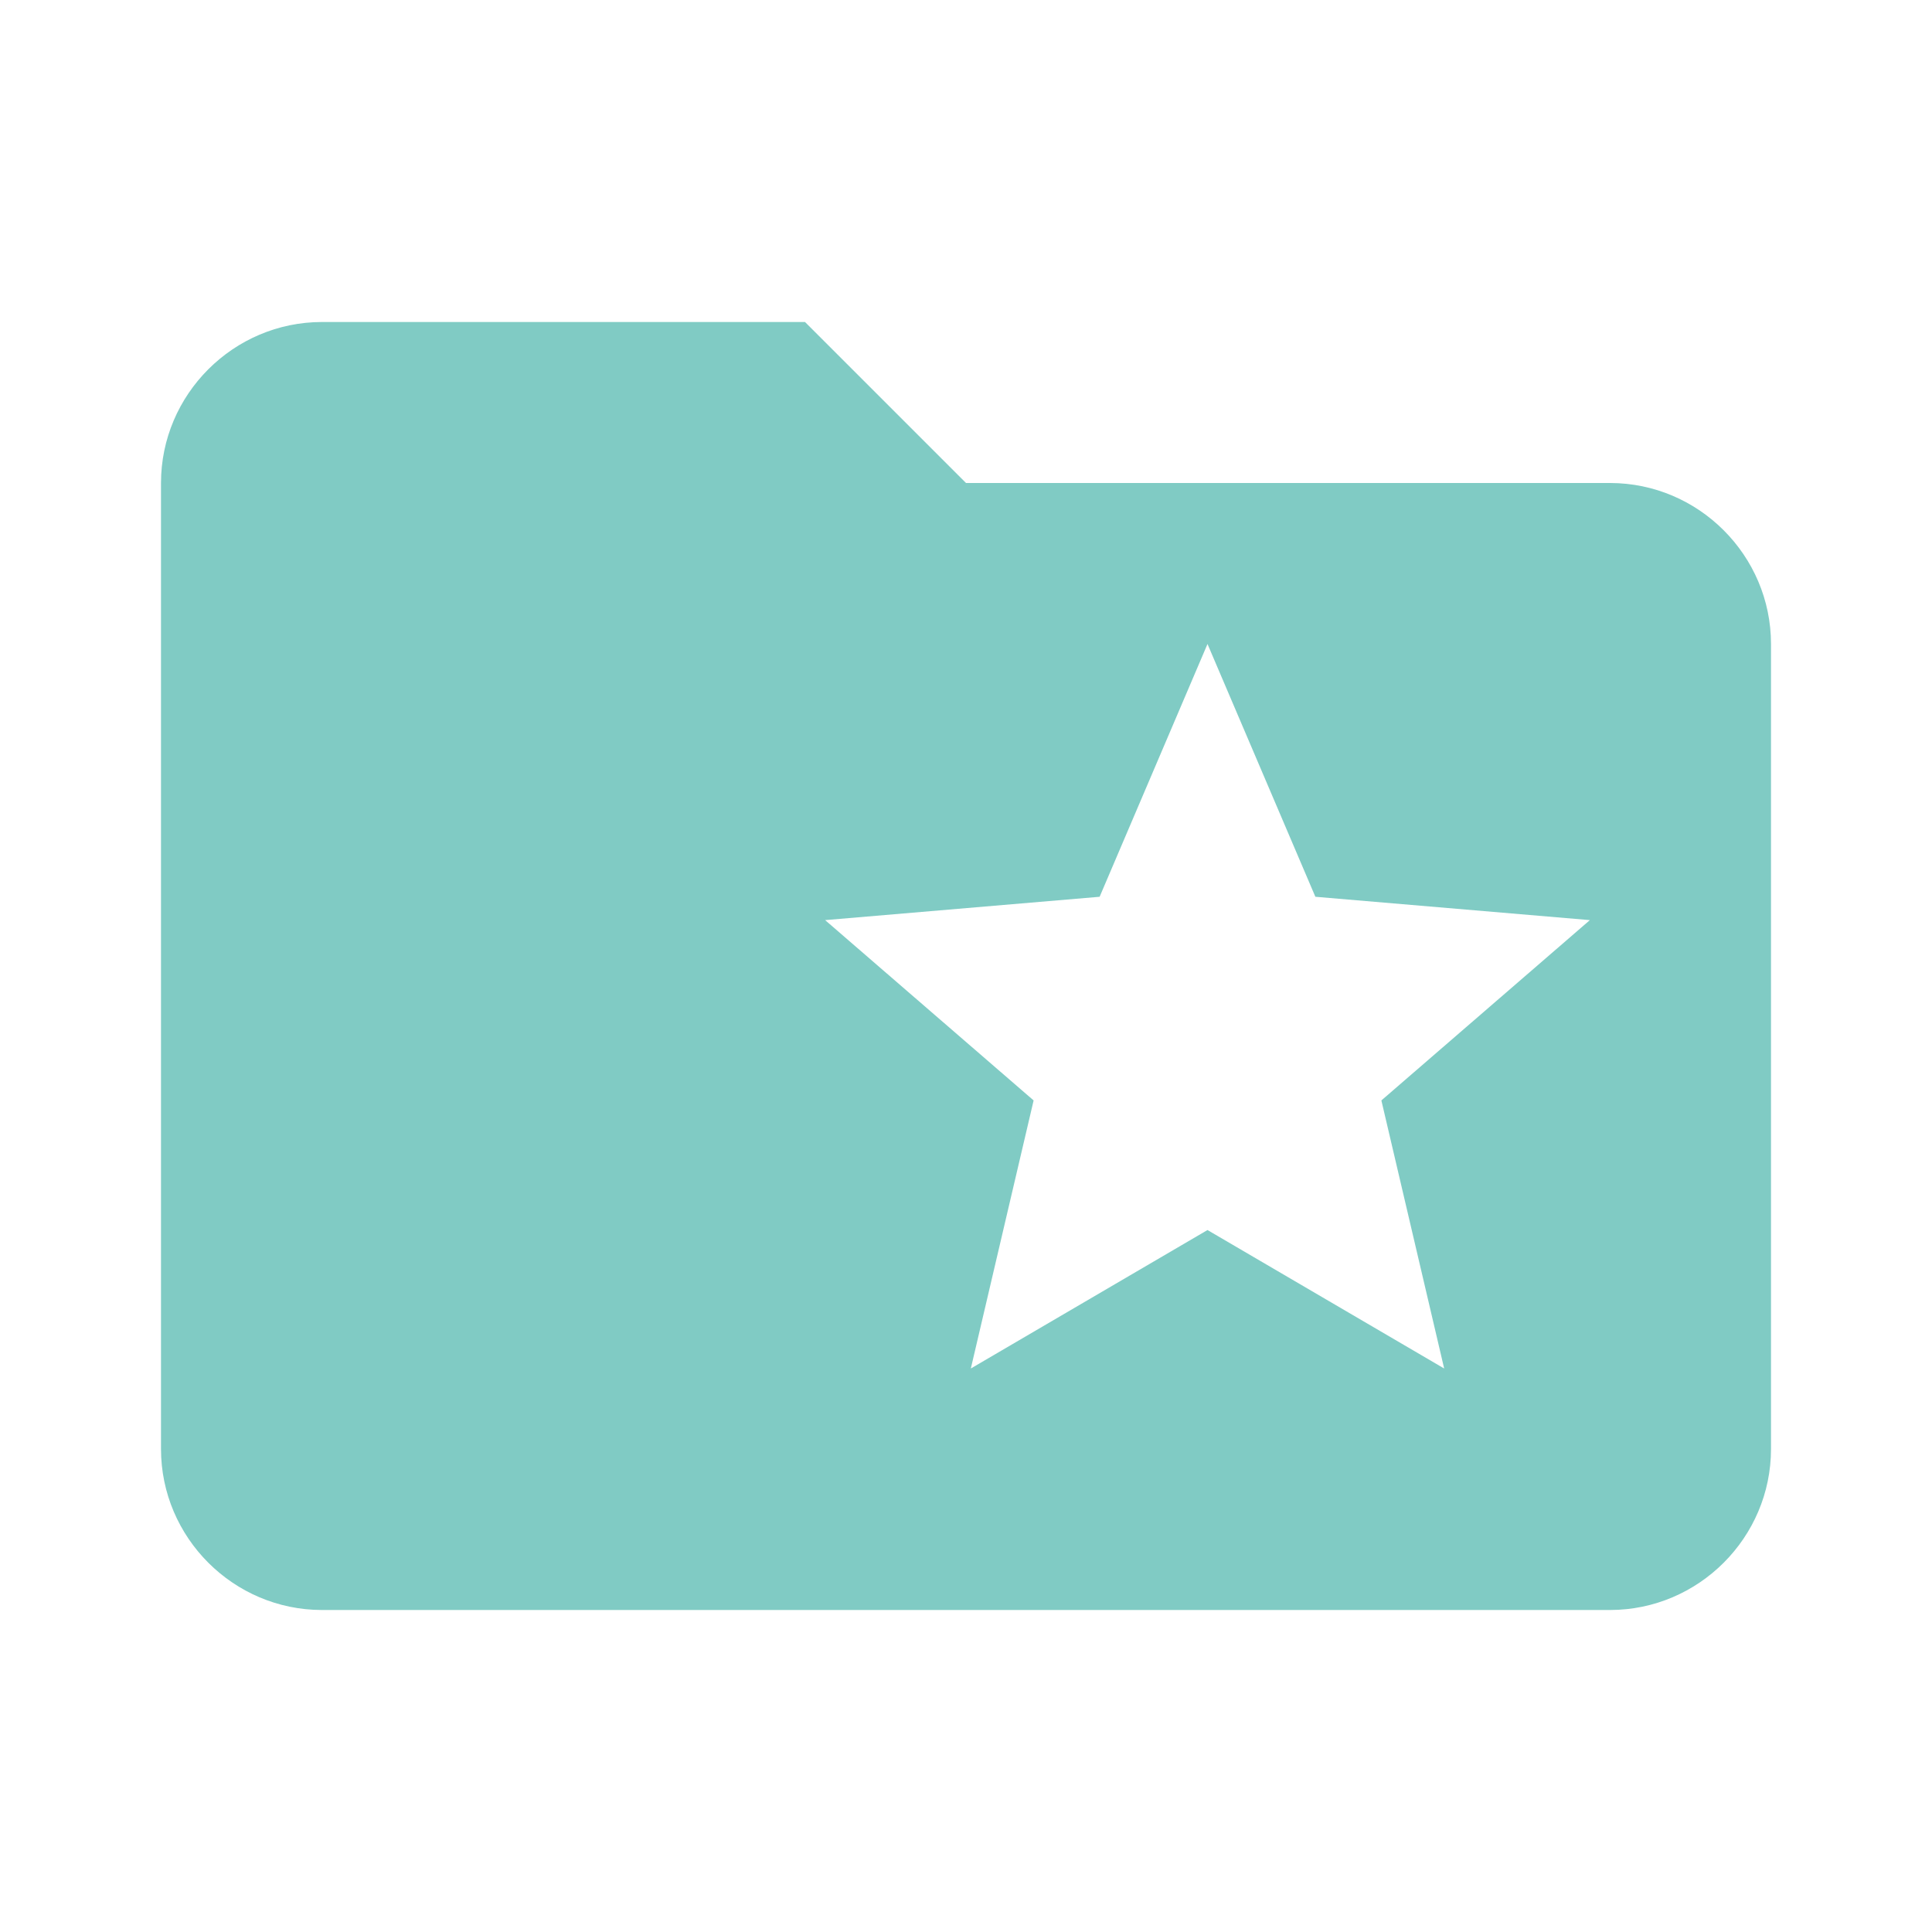
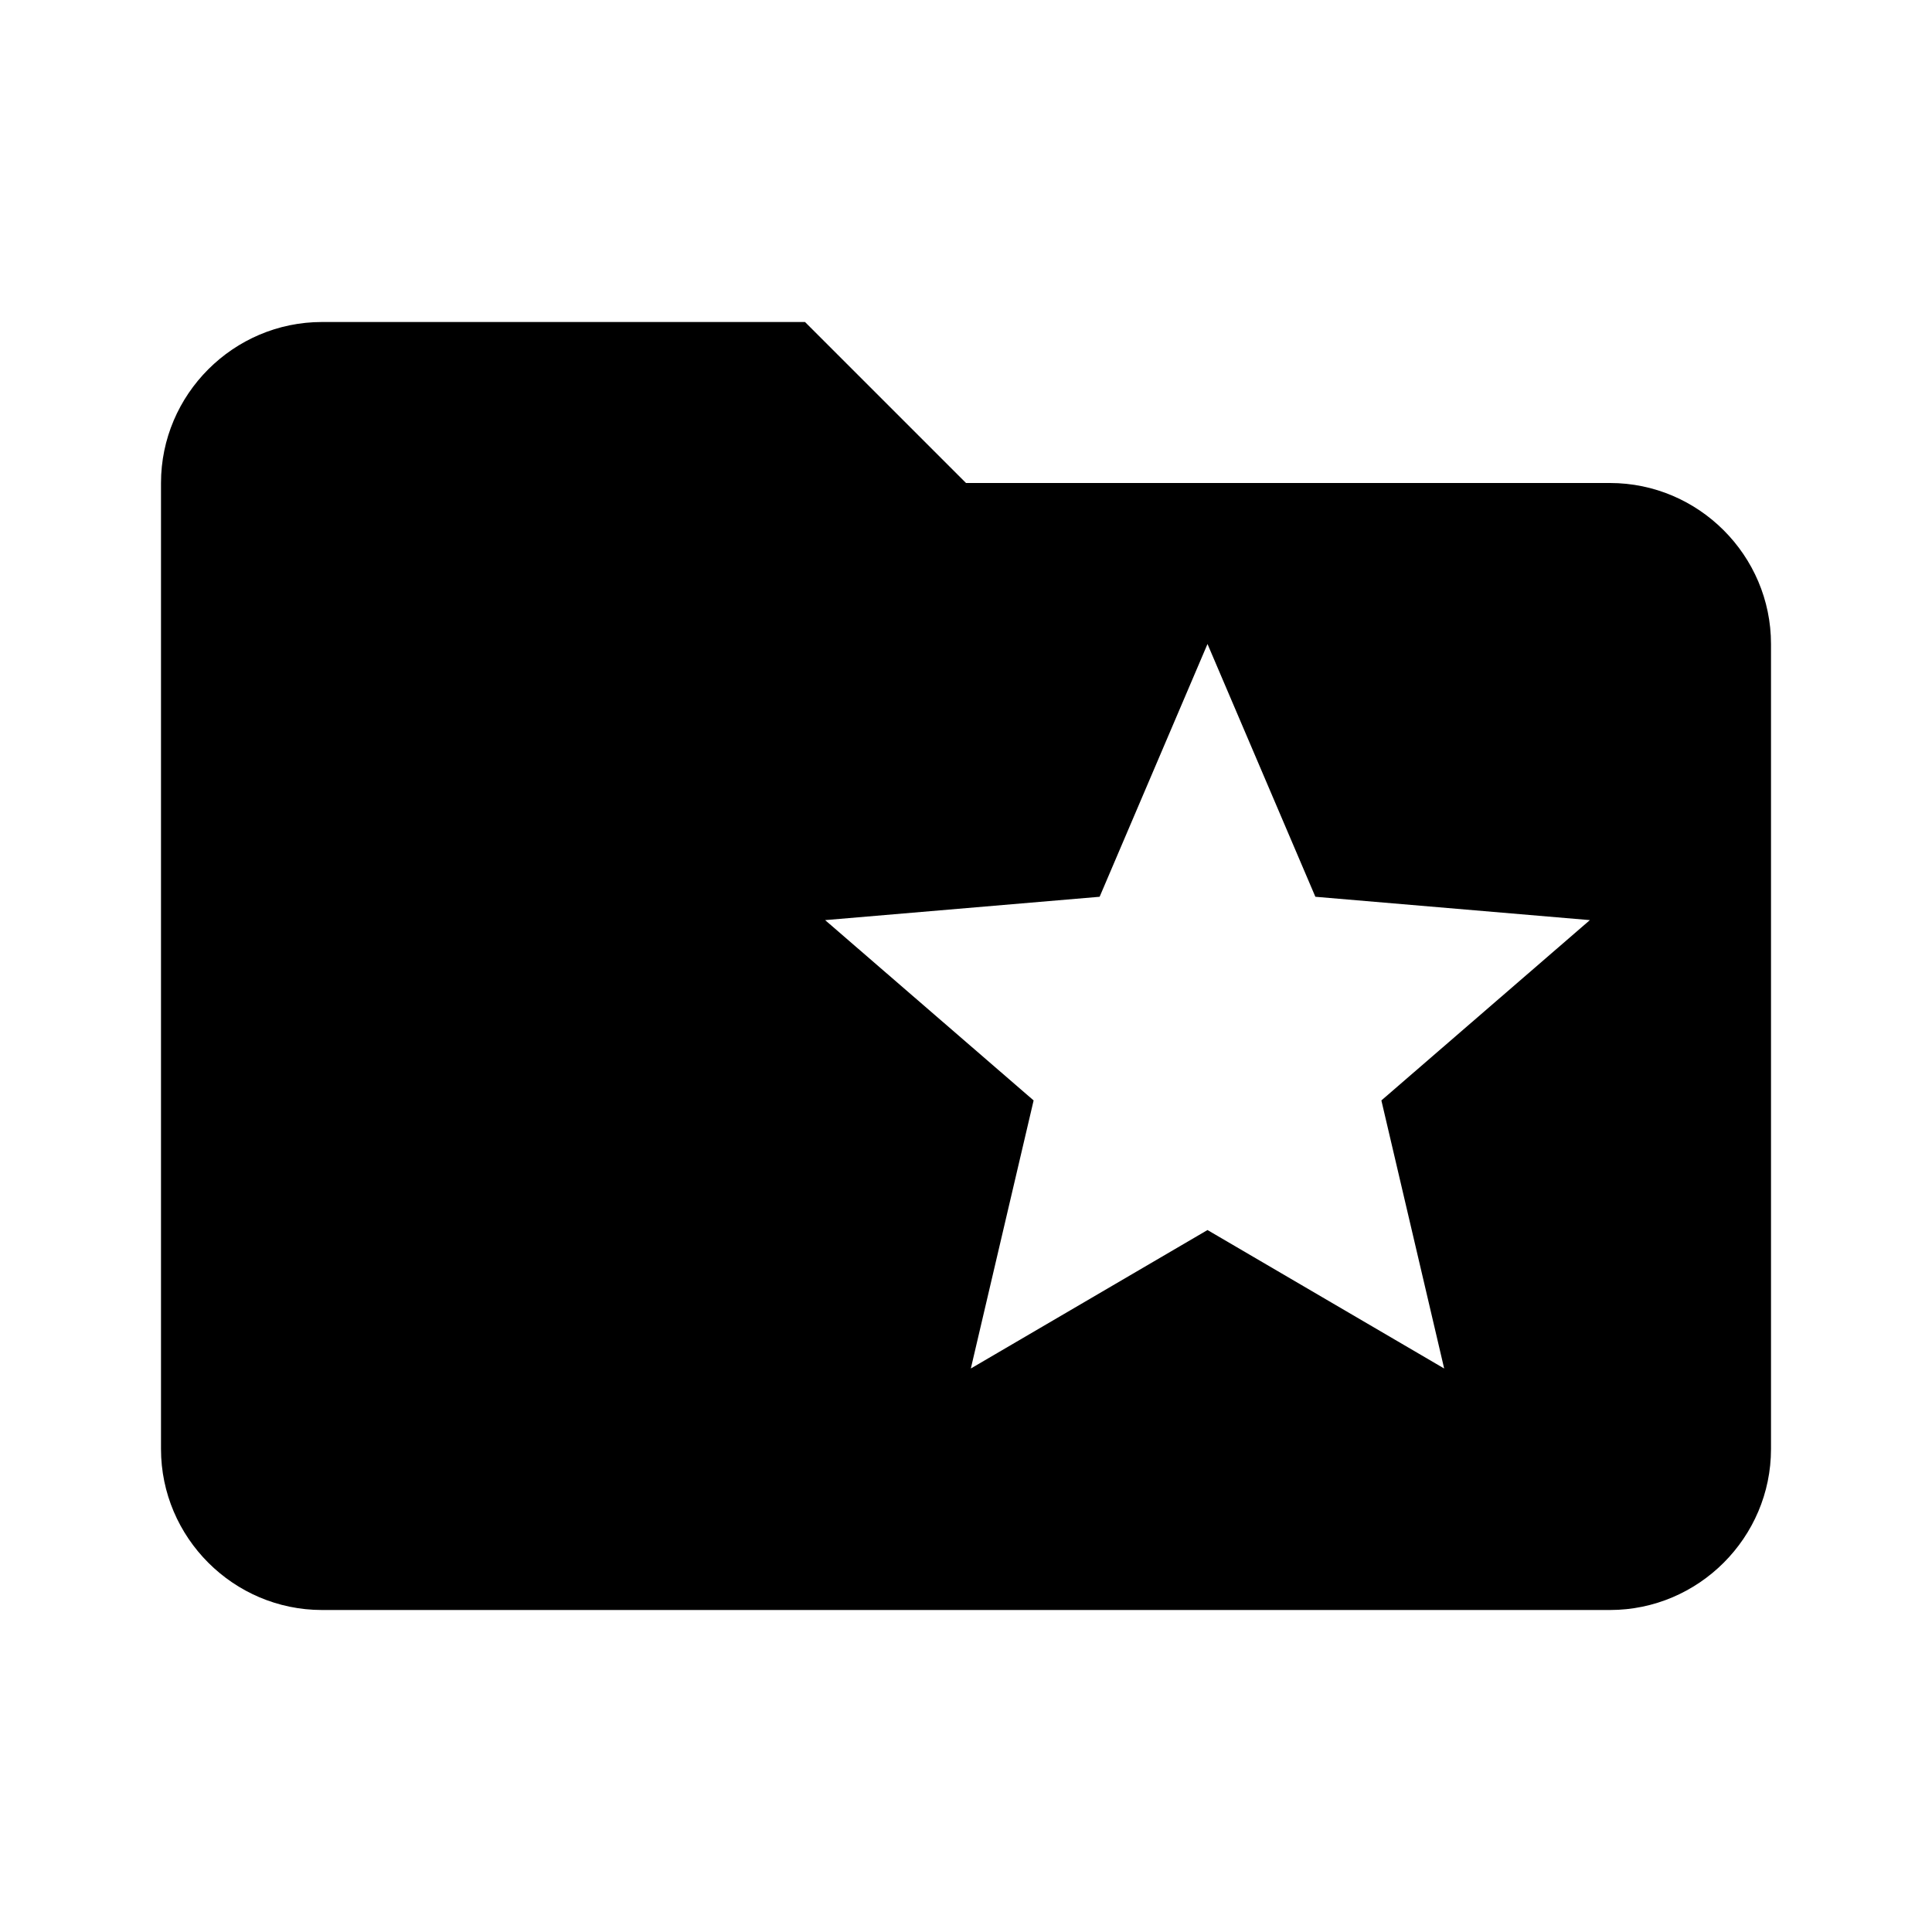
- <svg xmlns="http://www.w3.org/2000/svg" viewBox="0 0 24 24" fill="hsl(174, 42%, 65%)">
+ <svg xmlns="http://www.w3.org/2000/svg" viewBox="0 0 24 24" fill="#000">
  <path d="M20 6h-8l-2-2H4c-1.1 0-2 .9-2 2v12c0 1.1.9 2 2 2h16c1.1 0 2-.9 2-2V8c0-1.1-.9-2-2-2zm-2.06 11L15 15.28 12.06 17l.78-3.33-2.59-2.24 3.41-.29L15 8l1.34 3.14 3.41.29-2.59 2.24.78 3.33z" />
</svg>
